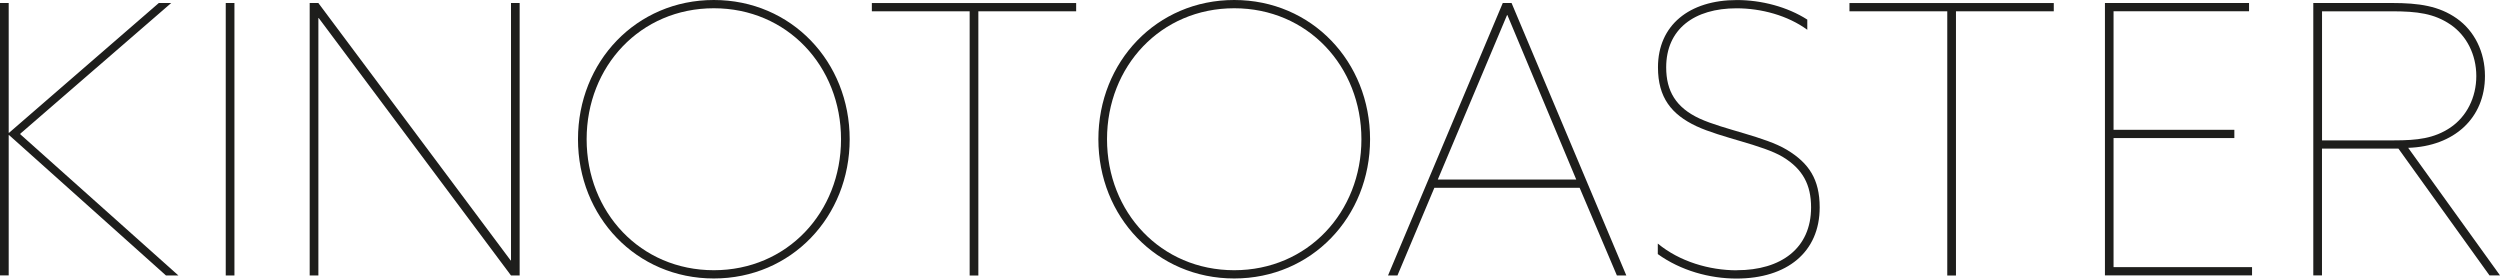
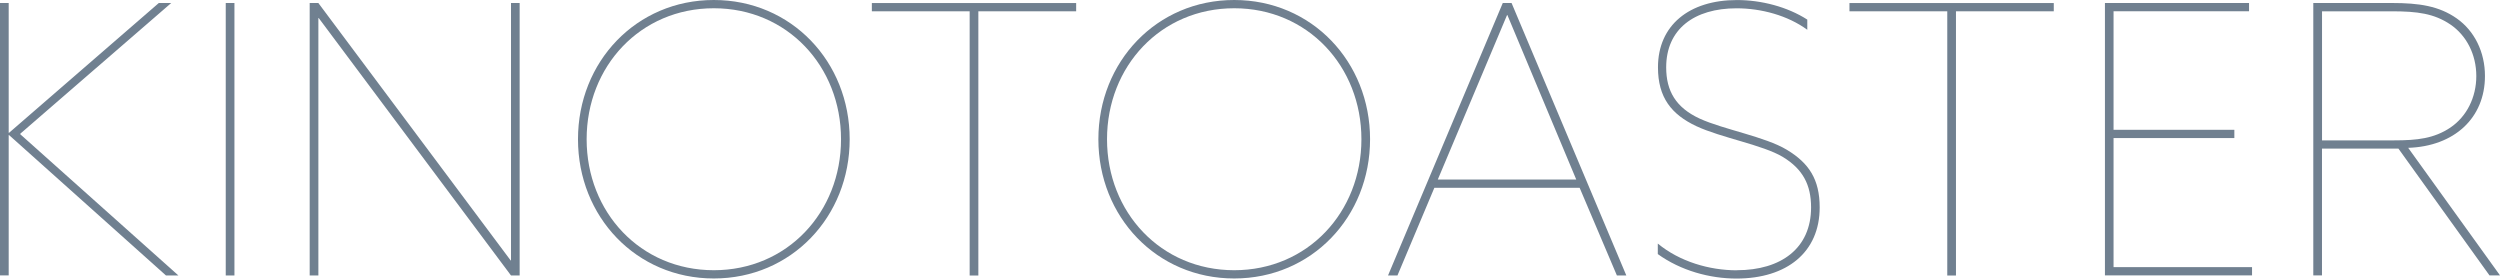
<svg xmlns="http://www.w3.org/2000/svg" id="_Слой_1" data-name="Слой_1" version="1.1" viewBox="0 0 575.1 64.08">
  <defs>
    <style>
      .st0 {
-         fill: #1e1e1c;
+         fill: #708090;
      }
    </style>
  </defs>
  <path class="st0" d="M0,.69h2v29.86h.08L36.53.69h2.86L4.59,30.82l36.45,32.55h-2.86L2.08,31.07h-.08v32.29H0V.69h0Z" />
  <path class="st0" d="M51.93.69h2v62.68h-2V.69Z" />
  <path class="st0" d="M71.23.69h2l44.24,59.22h.08V.69h1.99v62.68h-1.99L73.32,4.15h-.08v59.22h-2V.69h0Z" />
  <path class="st0" d="M132.96,32.03c0-17.83,13.41-32.03,31.25-32.03s31.25,14.2,31.25,32.03-13.41,32.03-31.25,32.03-31.25-14.2-31.25-32.03ZM193.47,32.03c0-16.79-12.38-30.13-29.26-30.13s-29.26,13.33-29.26,30.13,12.38,30.13,29.26,30.13,29.26-13.33,29.26-30.13h0Z" />
  <path class="st0" d="M223.06,2.6h-22.5V.7h47v1.9h-22.5v60.78h-2V2.6h0Z" />
  <path class="st0" d="M252.67,32.03c0-17.83,13.41-32.03,31.25-32.03s31.25,14.2,31.25,32.03-13.41,32.03-31.25,32.03-31.25-14.2-31.25-32.03h0ZM313.18,32.03c0-16.79-12.38-30.13-29.26-30.13s-29.26,13.33-29.26,30.13,12.38,30.13,29.26,30.13,29.26-13.33,29.26-30.13h0Z" />
  <path class="st0" d="M345.72.69h2l26.4,62.68h-2.17l-8.57-20.17h-33.42l-8.49,20.17h-2.17L345.7.69h.01ZM362.6,41.3l-15.84-37.83h-.08l-15.93,37.83h31.86Z" />
  <path class="st0" d="M399.56,62.16c10.13,0,17.06-5.02,17.06-14.45,0-5.19-1.9-8.82-6.49-11.6-4.59-2.77-14.2-4.42-19.91-7.09-5.71-2.69-8.82-6.58-8.82-13.51C381.39,5.81,388.58.01,399.57.01c5.63,0,11.6,1.56,16.18,4.5v2.34c-4.5-3.29-10.57-4.94-16.28-4.94-9.7,0-16.18,4.76-16.18,13.59,0,5.46,2.25,9.26,7.7,11.78,5.46,2.51,15.06,4.15,20.08,7.19,5.02,3.03,7.53,6.75,7.53,13.24,0,10.3-7.53,16.37-19.14,16.37-6.15,0-12.81-1.82-18.1-5.63v-2.42c5.02,4.15,11.86,6.15,18.18,6.15v-.02Z" />
  <path class="st0" d="M447.95,2.6h-22.5V.7h47v1.9h-22.5v60.78h-2V2.6h0Z" />
  <path class="st0" d="M484.22.69h33.15v1.9h-31.17v27.27h27.79v1.9h-27.79v29.69h31.86v1.9h-33.84V.68h0Z" />
  <path class="st0" d="M532.16.69h18.1c6.23,0,10.82.69,14.89,3.55s6.49,7.71,6.49,13.24c0,9.7-7.09,16.18-17.66,16.53l21.12,29.34h-2.42l-20.95-29.17h-17.58v29.17h-2V.68h.01ZM550.78,32.29c5.28,0,9.18-.44,12.9-2.94,3.73-2.51,5.97-6.92,5.97-11.86s-2.25-9.34-5.97-11.86c-3.73-2.51-7.53-3.03-13.51-3.03h-16.01v29.69h16.62,0Z" />
</svg>
